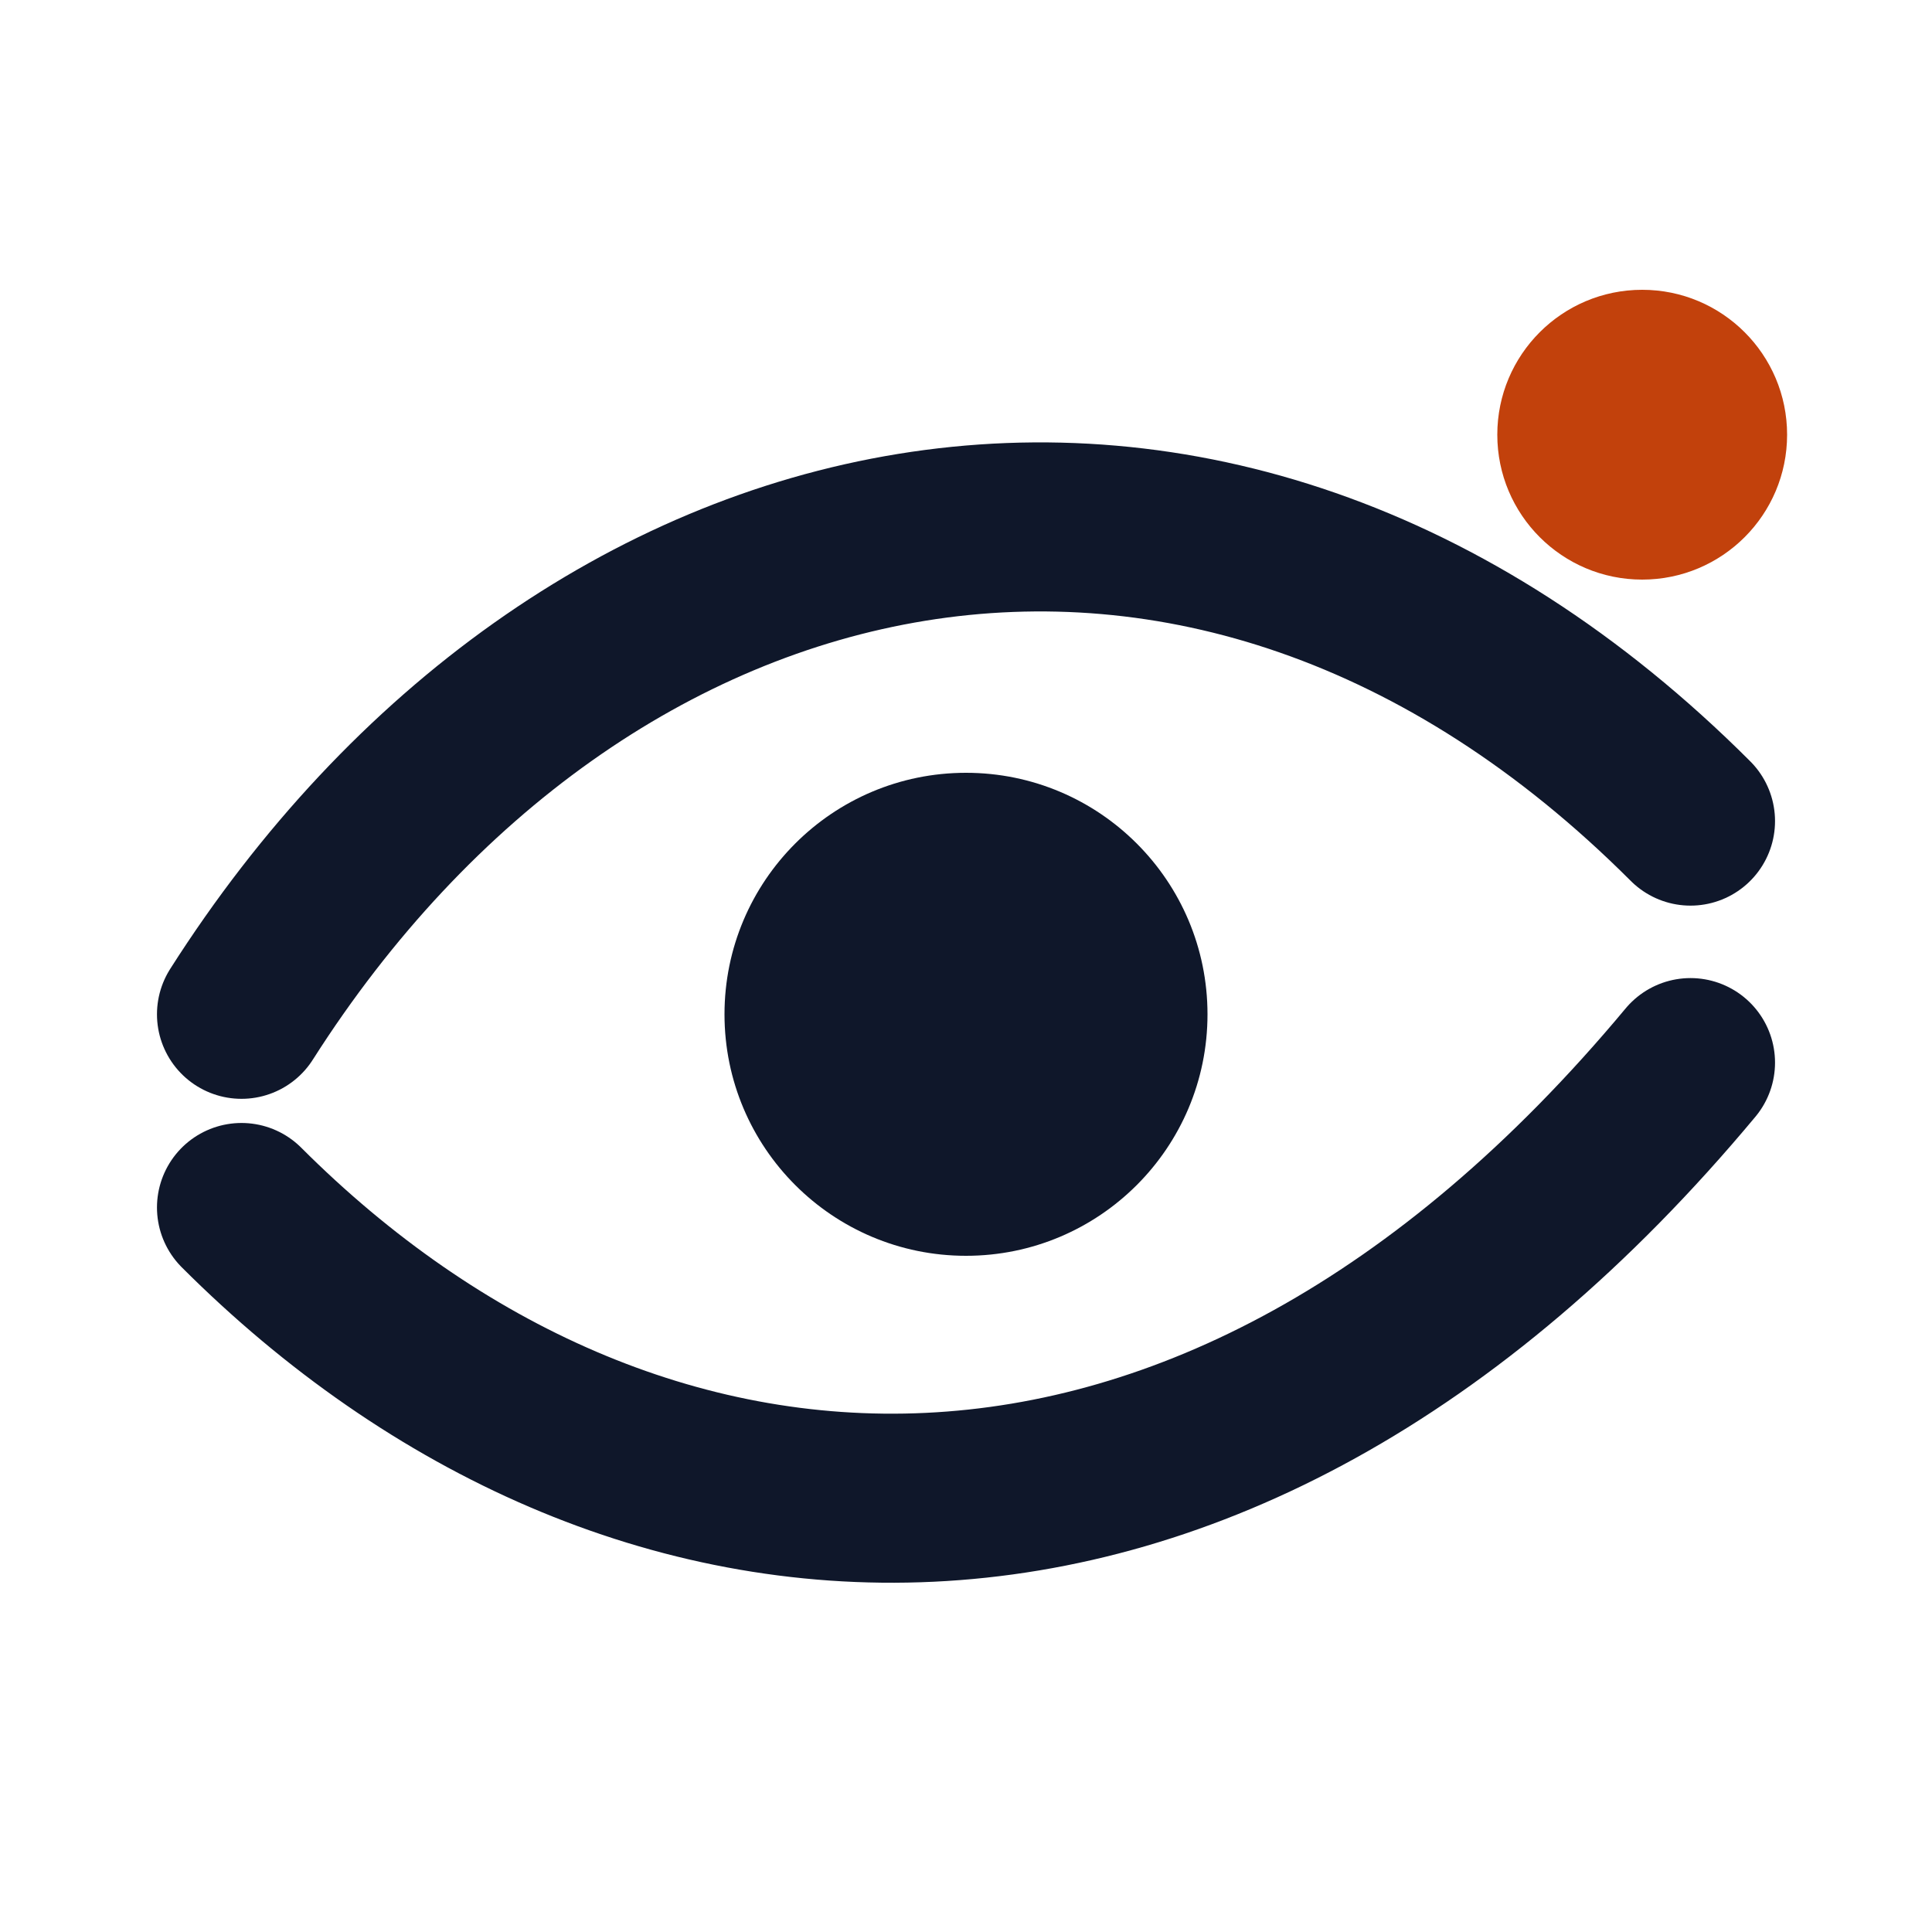
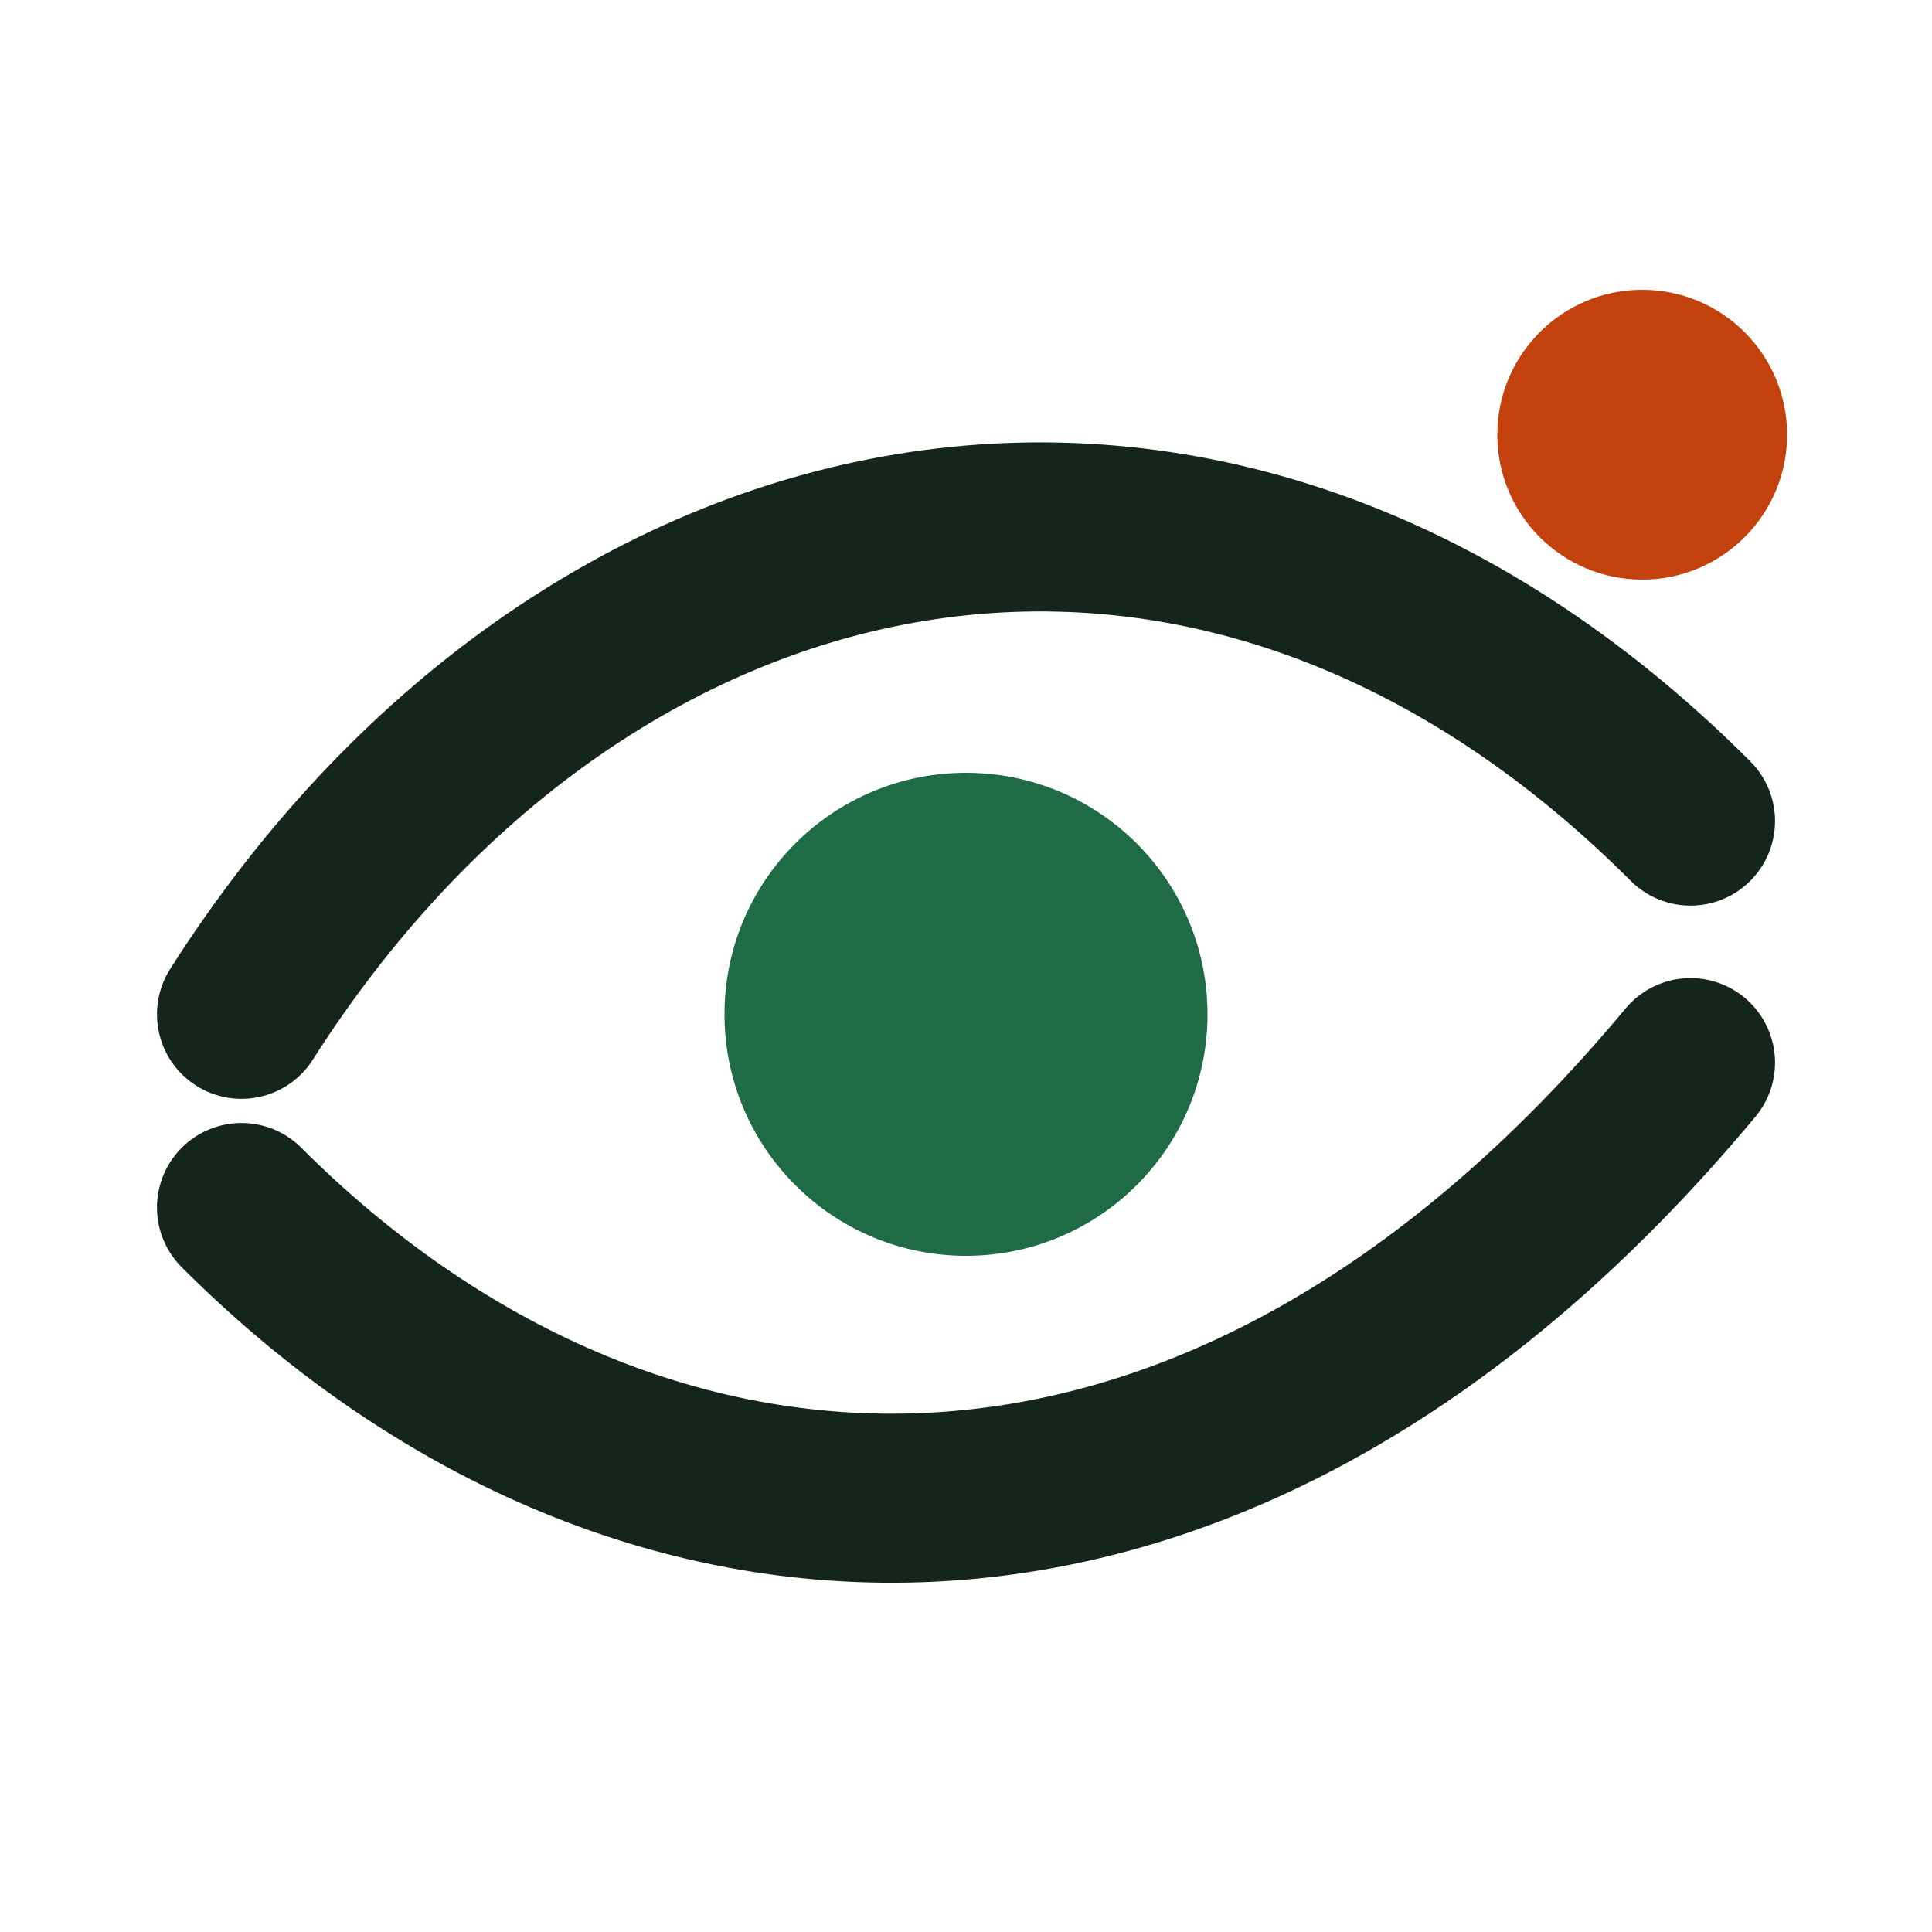
<svg xmlns="http://www.w3.org/2000/svg" viewBox="0 0 40 40" fill="none">
-   <path d="M5 21c7-11 20-14 30-4M5 25c8 8 20 9 30-3" stroke="#0f172a" stroke-width="3.5" stroke-linecap="round" />
-   <circle cx="20" cy="21" r="5" fill="#0f172a" />
+   <path d="M5 21c7-11 20-14 30-4M5 25c8 8 20 9 30-3" stroke="#14261b" stroke-width="3.5" stroke-linecap="round" />
+   <circle cx="20" cy="21" r="5" fill="#1e6b45" />
  <circle cx="34" cy="9" r="3" fill="#c2410c" />
</svg>
